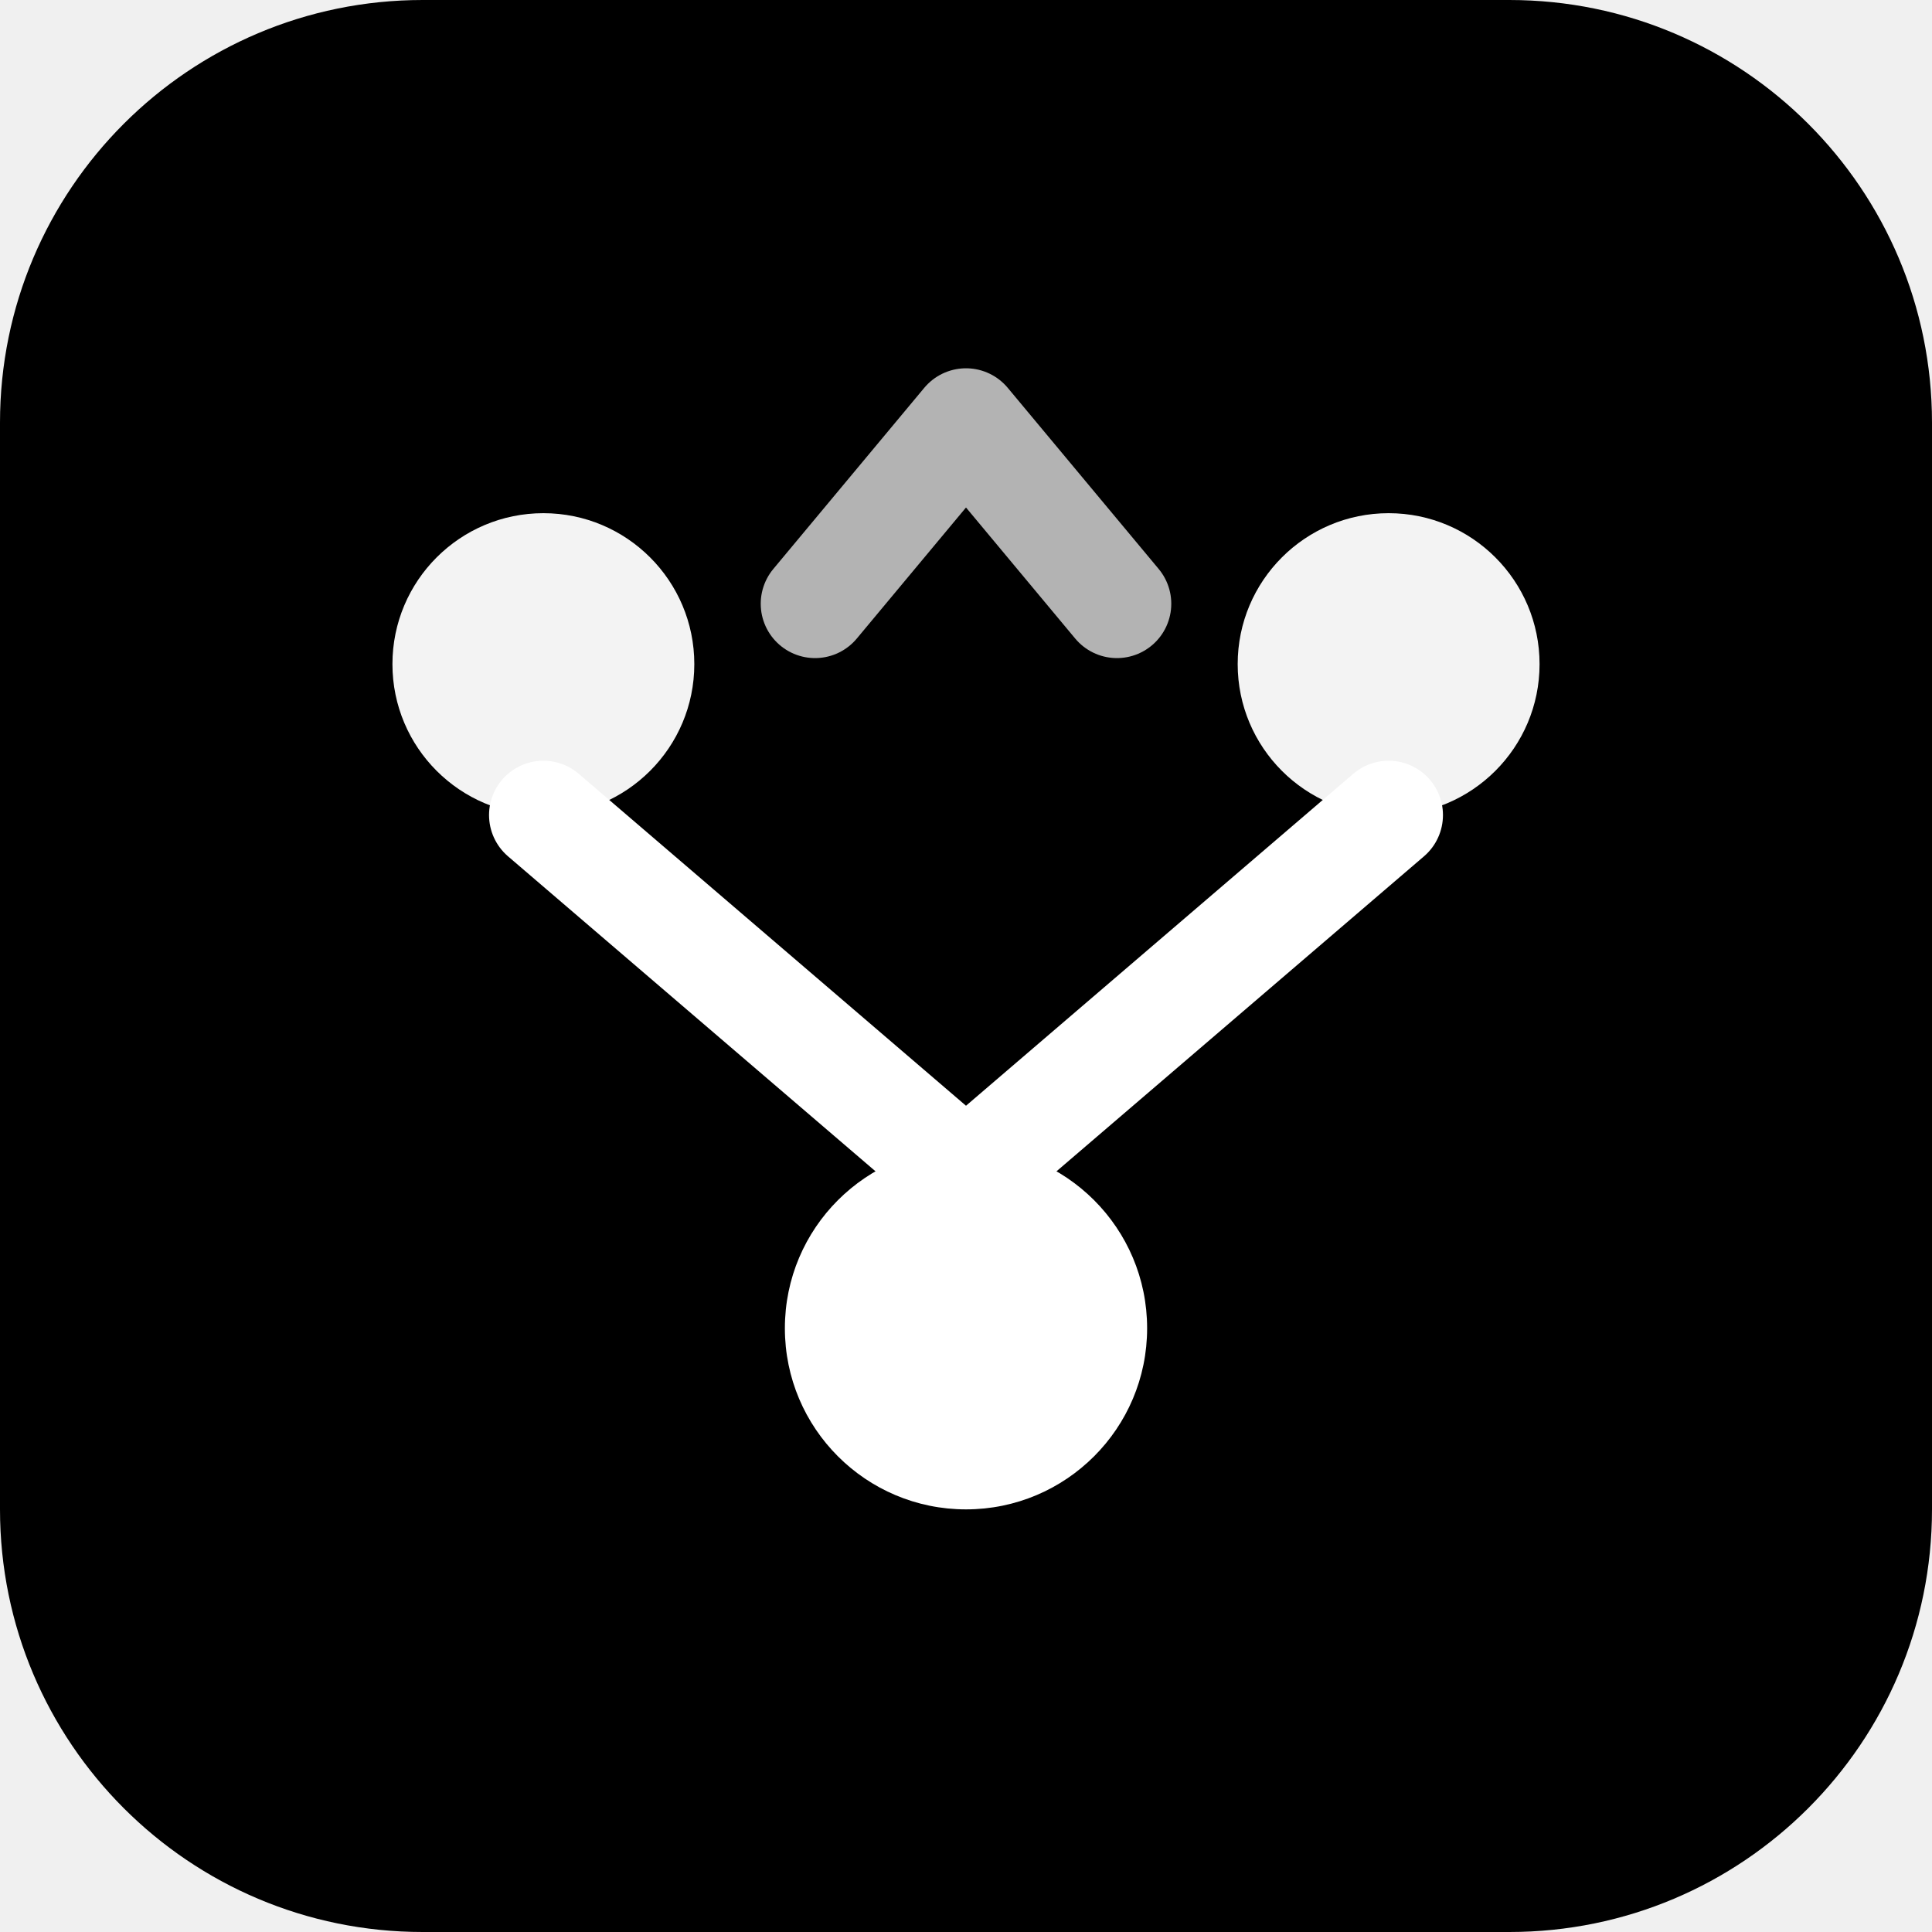
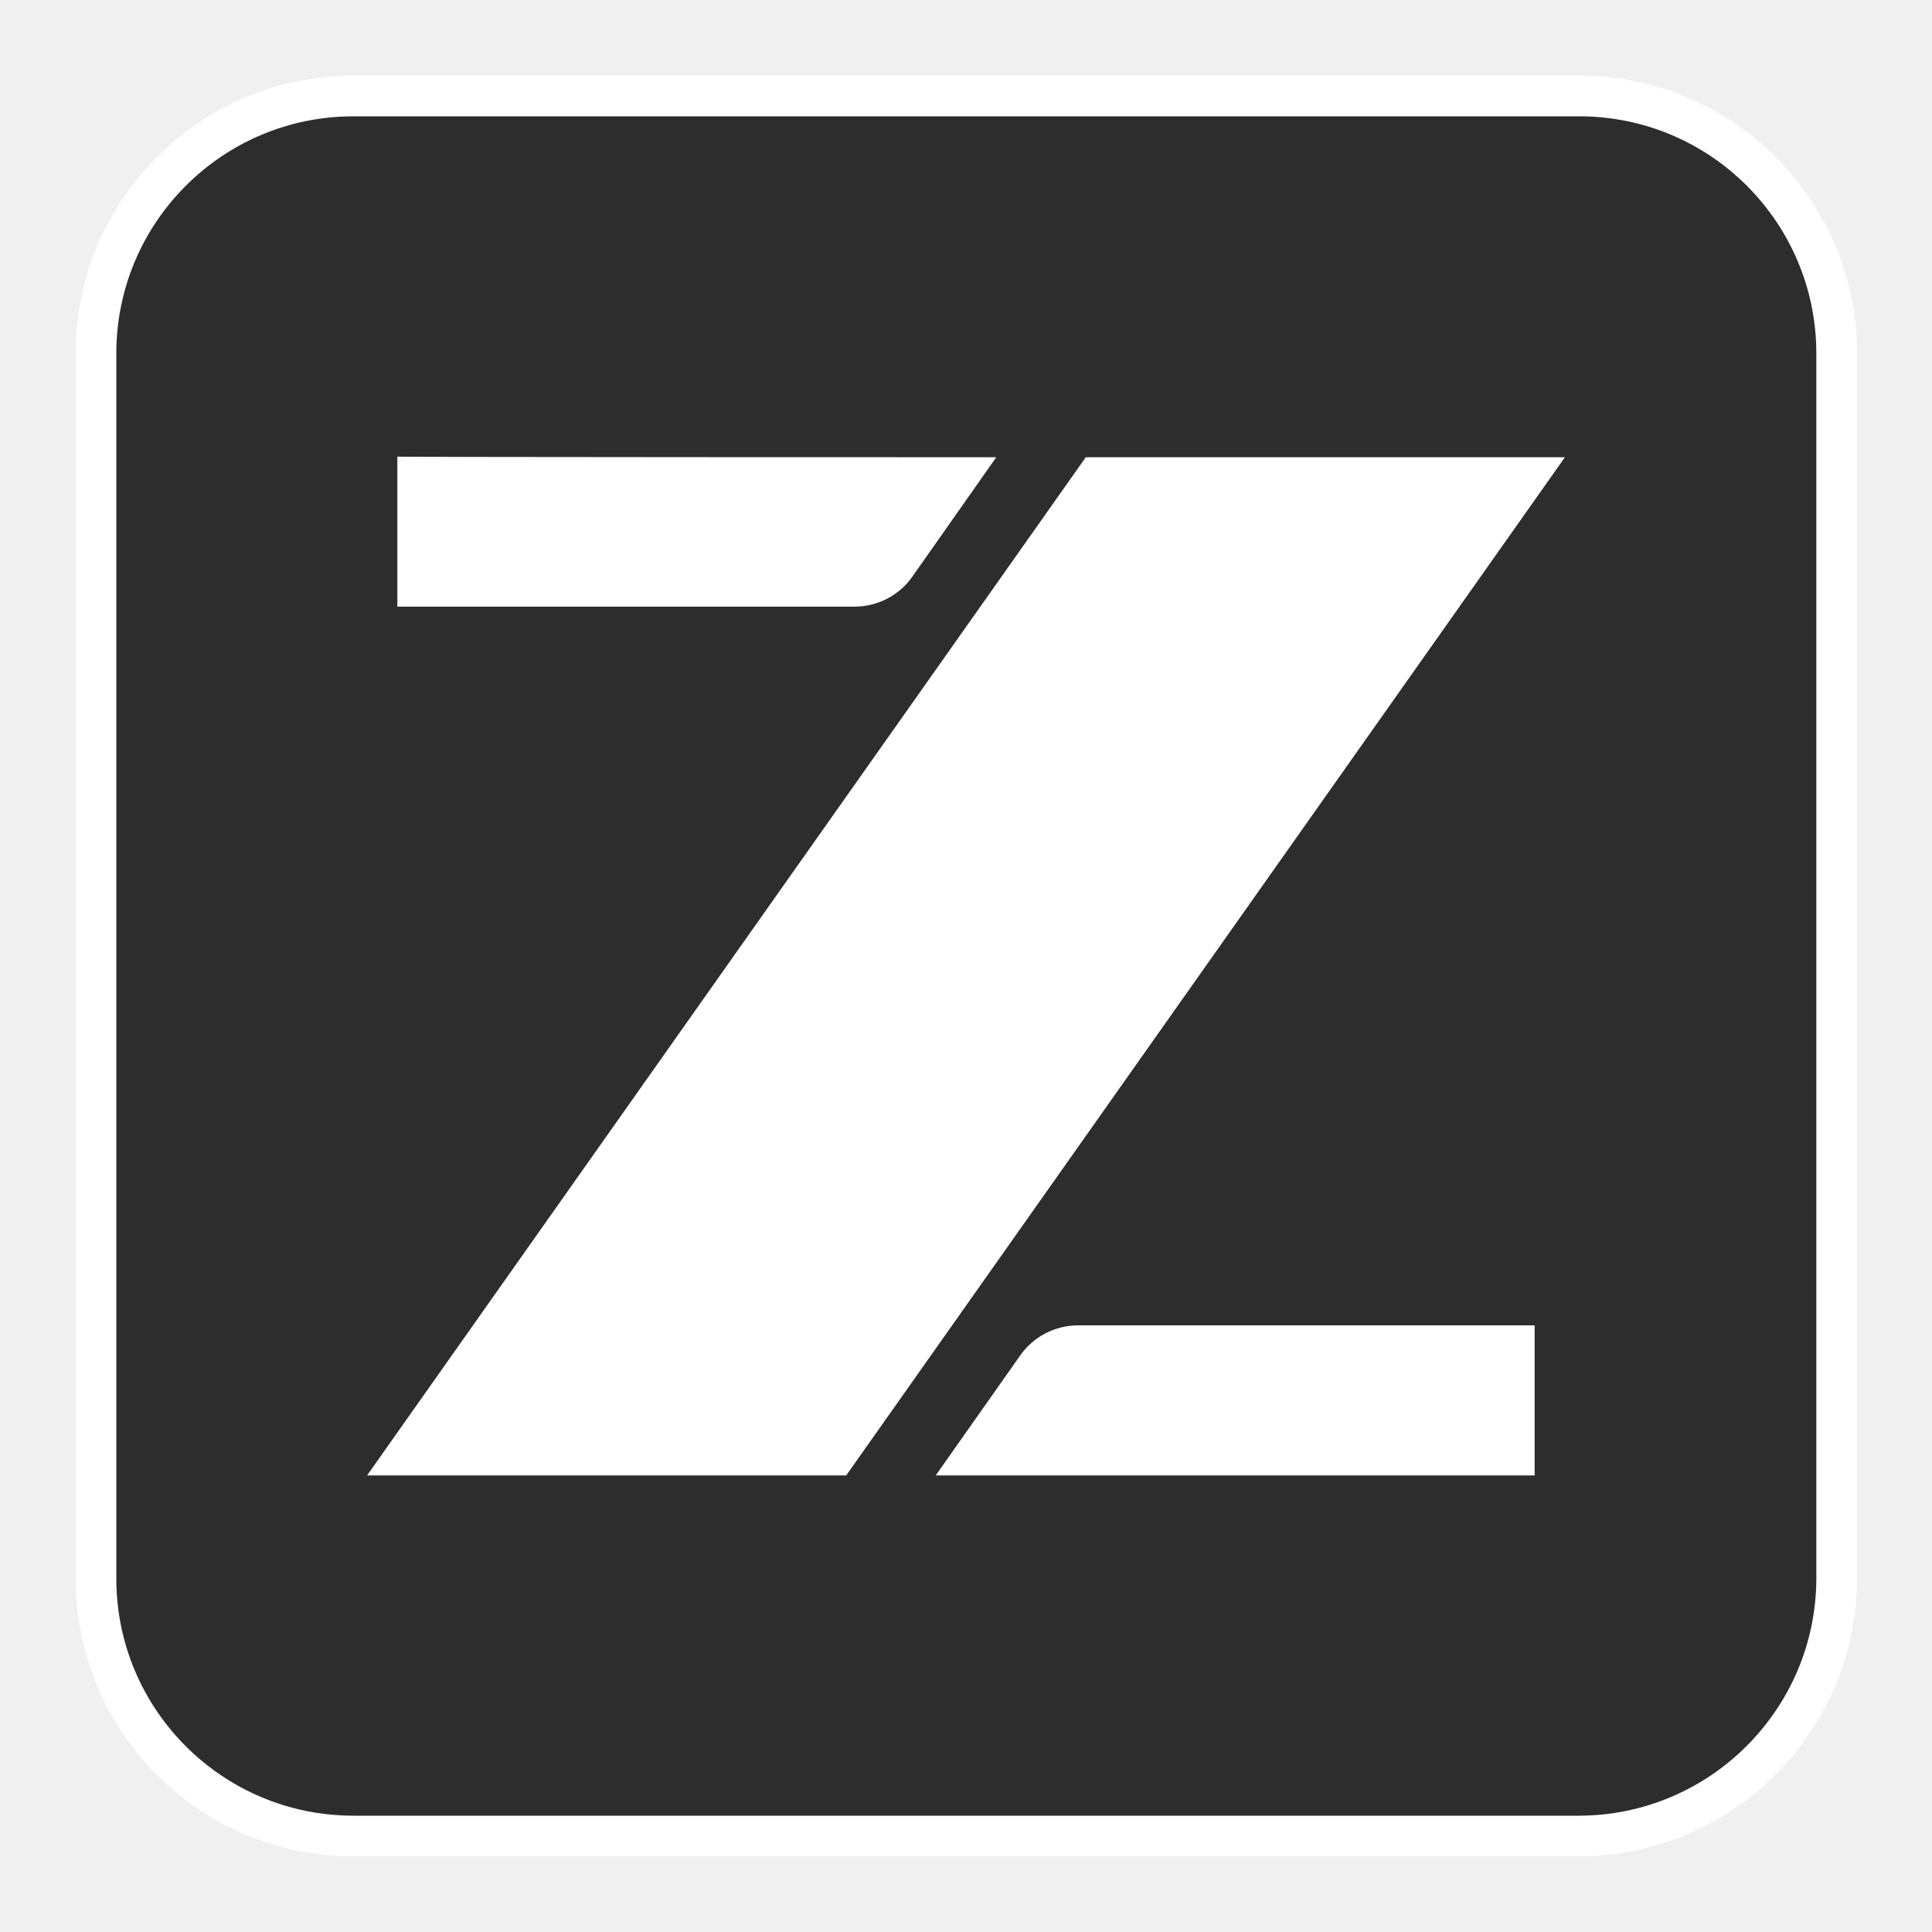
- <svg xmlns="http://www.w3.org/2000/svg" width="32" height="32" viewBox="0 0 32 32" fill="none">
-   <rect width="32" height="32" rx="7" fill="currentColor" />
-   <circle cx="9" cy="11" r="2.5" fill="white" fill-opacity="0.95" />
-   <circle cx="23" cy="11" r="2.5" fill="white" fill-opacity="0.95" />
-   <circle cx="16" cy="22" r="3" fill="white" />
-   <path d="M9 13.5 L16 19.5 L23 13.5" stroke="white" stroke-width="1.8" stroke-linecap="round" stroke-linejoin="round" fill="none" />
-   <path d="M13.5 10 L16 7 L18.5 10" stroke="white" stroke-width="1.8" stroke-linecap="round" stroke-linejoin="round" fill="none" stroke-opacity="0.7" />
+ <svg xmlns="http://www.w3.org/2000/svg" version="1.1" x="0px" y="0px" viewBox="0 0 30 30" style="enable-background:new 0 0 30 30;" xml:space="preserve">
+   <defs>
+     <style type="text/css">
+     .st194{fill:#2D2D2D;stroke:#FFFFFF;stroke-width:0.632;stroke-miterlimit:10;}
+     .st23{fill:#FFFFFF;}
+ 
+     .z-breathe {
+       animation: breathe 2.5s ease-in-out infinite;
+     }
+ 
+     @keyframes breathe {
+       0%, 100% { opacity: 0.7; }
+       50% { opacity: 1; }
+     }
+   </style>
+   </defs>
+   <g>
+     <path class="st194" d="M24.51,28.51H5.49c-2.21,0-4-1.79-4-4V5.49c0-2.21,1.79-4,4-4h19.03c2.21,0,4,1.79,4,4v19.03     C28.51,26.72,26.72,28.51,24.51,28.51z" />
+     <g class="z-breathe">
+       <path class="st23" d="M15.47,7.1l-1.3,1.85c-0.2,0.29-0.54,0.47-0.9,0.47h-7.1V7.09C6.16,7.1,15.47,7.1,15.47,7.1z" />
+       <polygon class="st23" points="24.3,7.1 13.14,22.91 5.7,22.91 16.86,7.1" />
+       <path class="st23" d="M14.53,22.91l1.31-1.86c0.2-0.29,0.54-0.47,0.9-0.47h7.09v2.33H14.53z" />
+     </g>
+   </g>
</svg>
